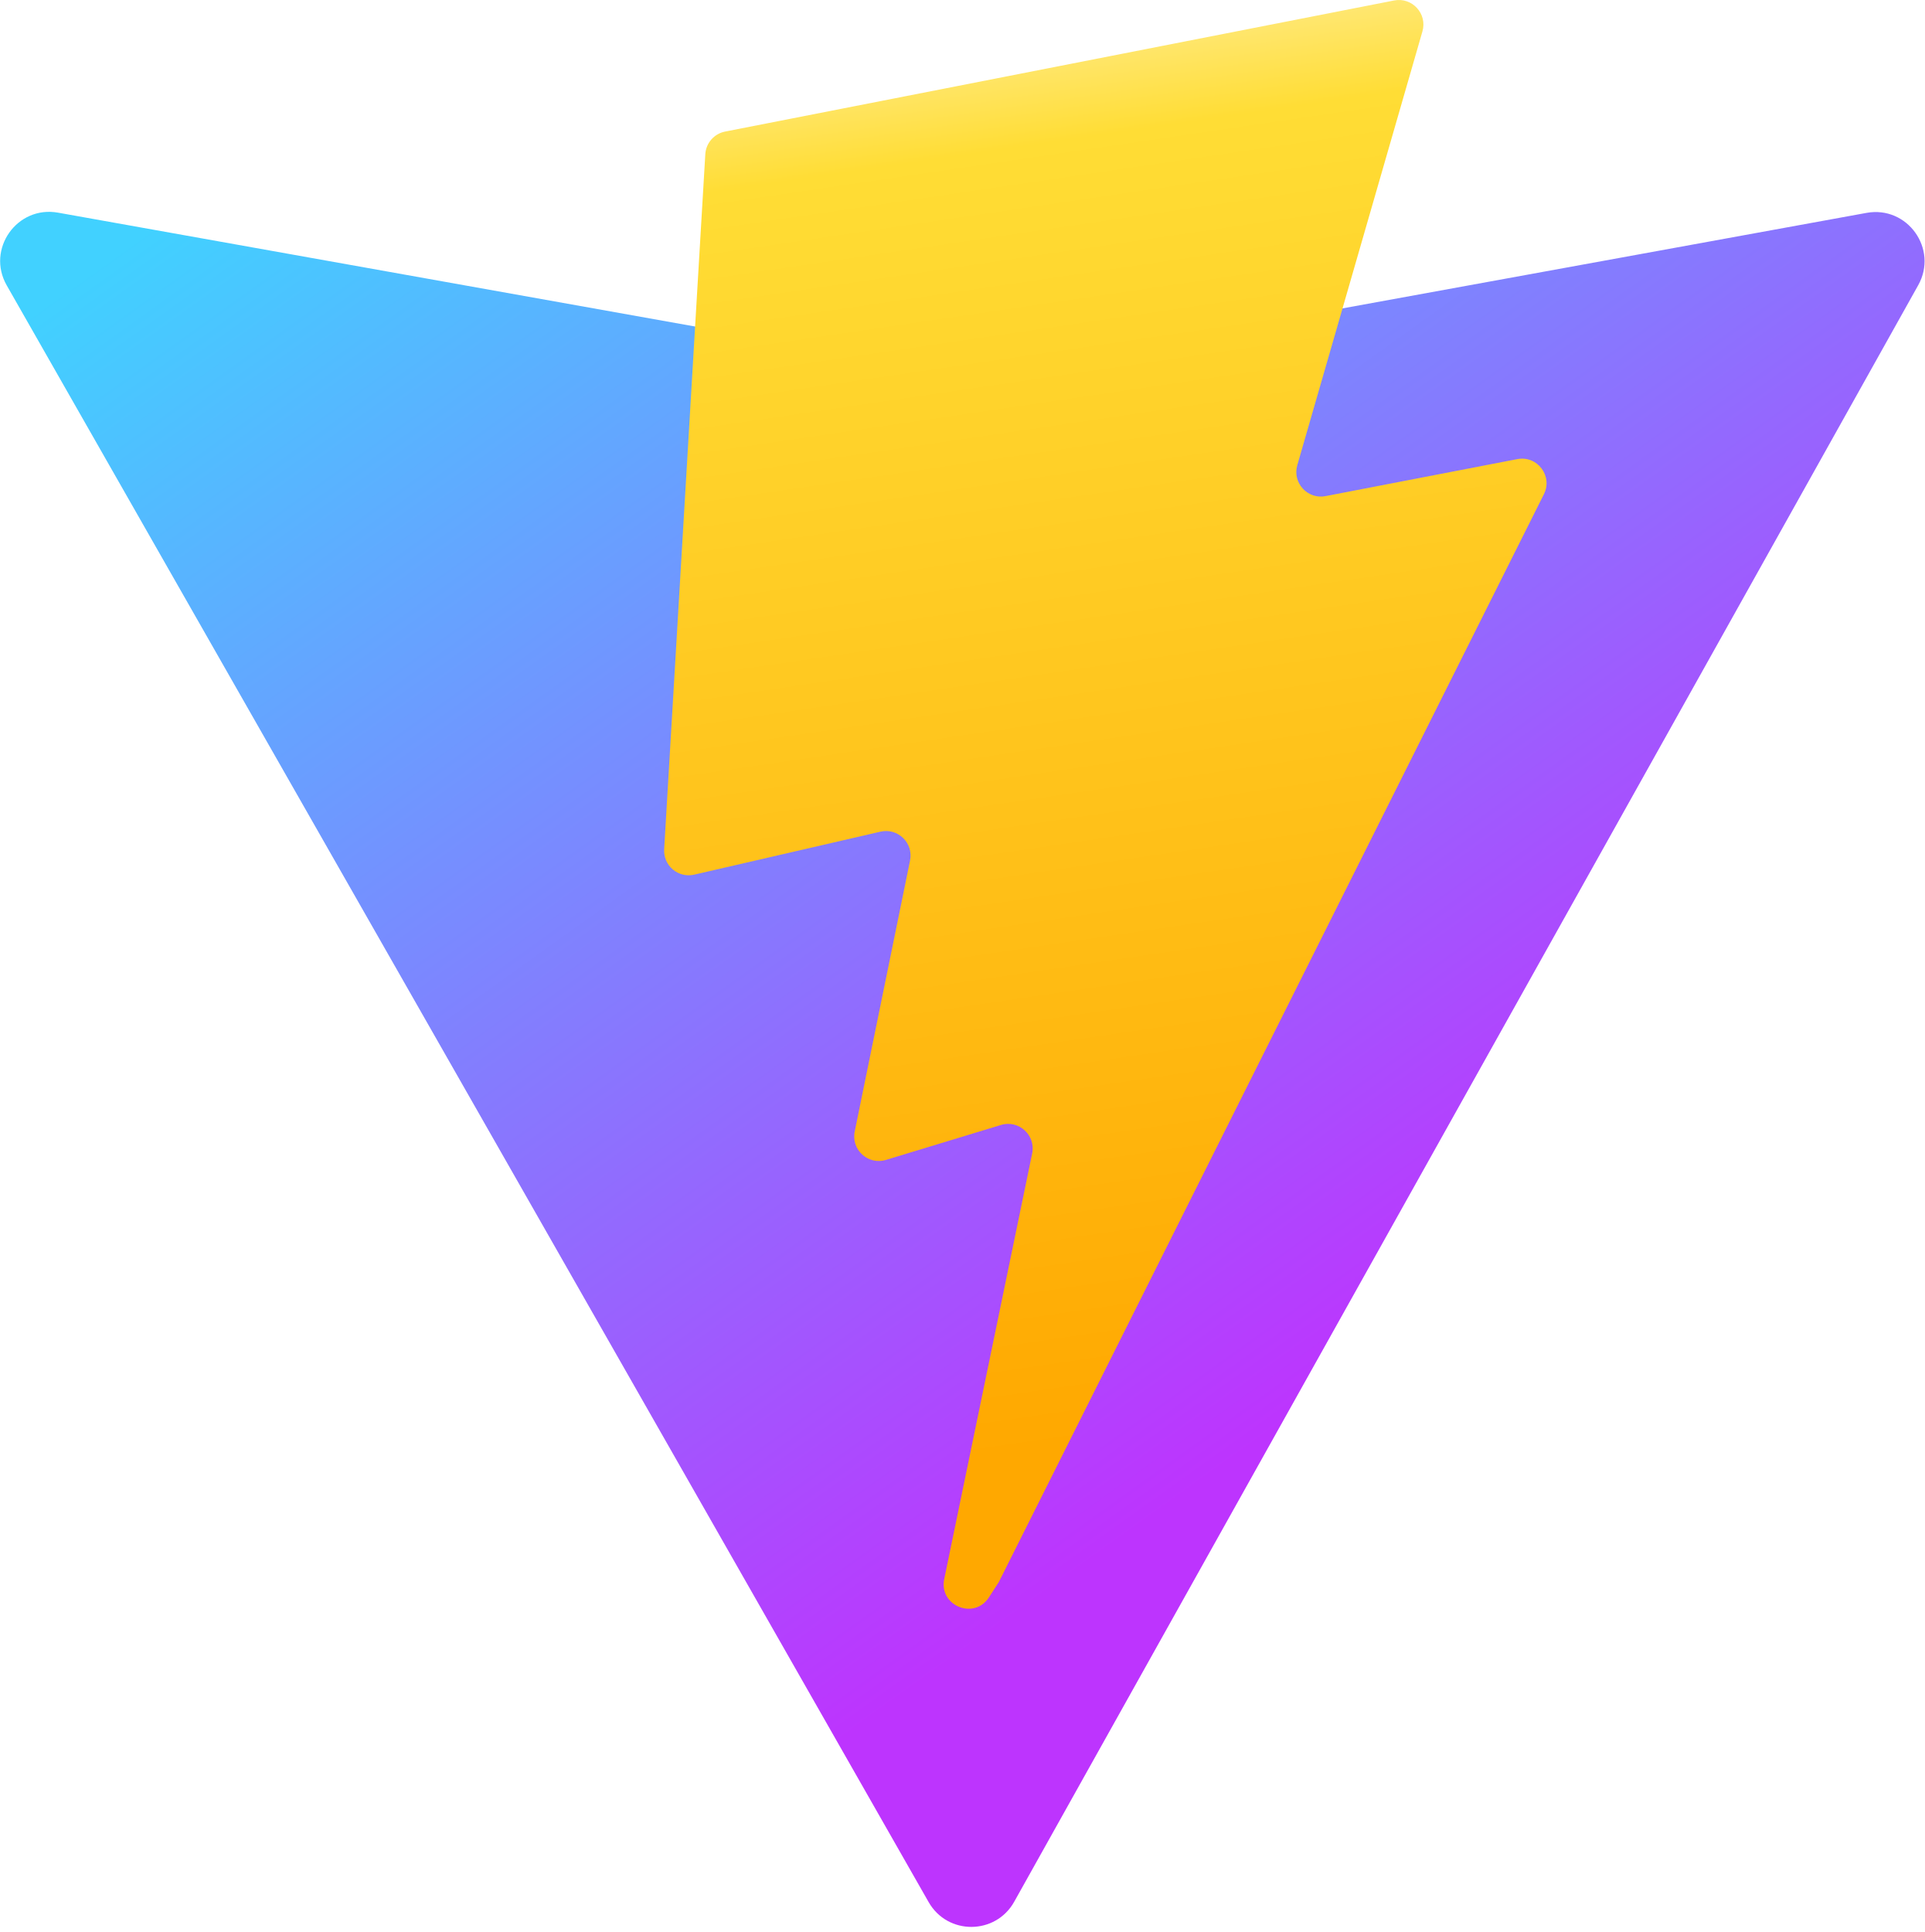
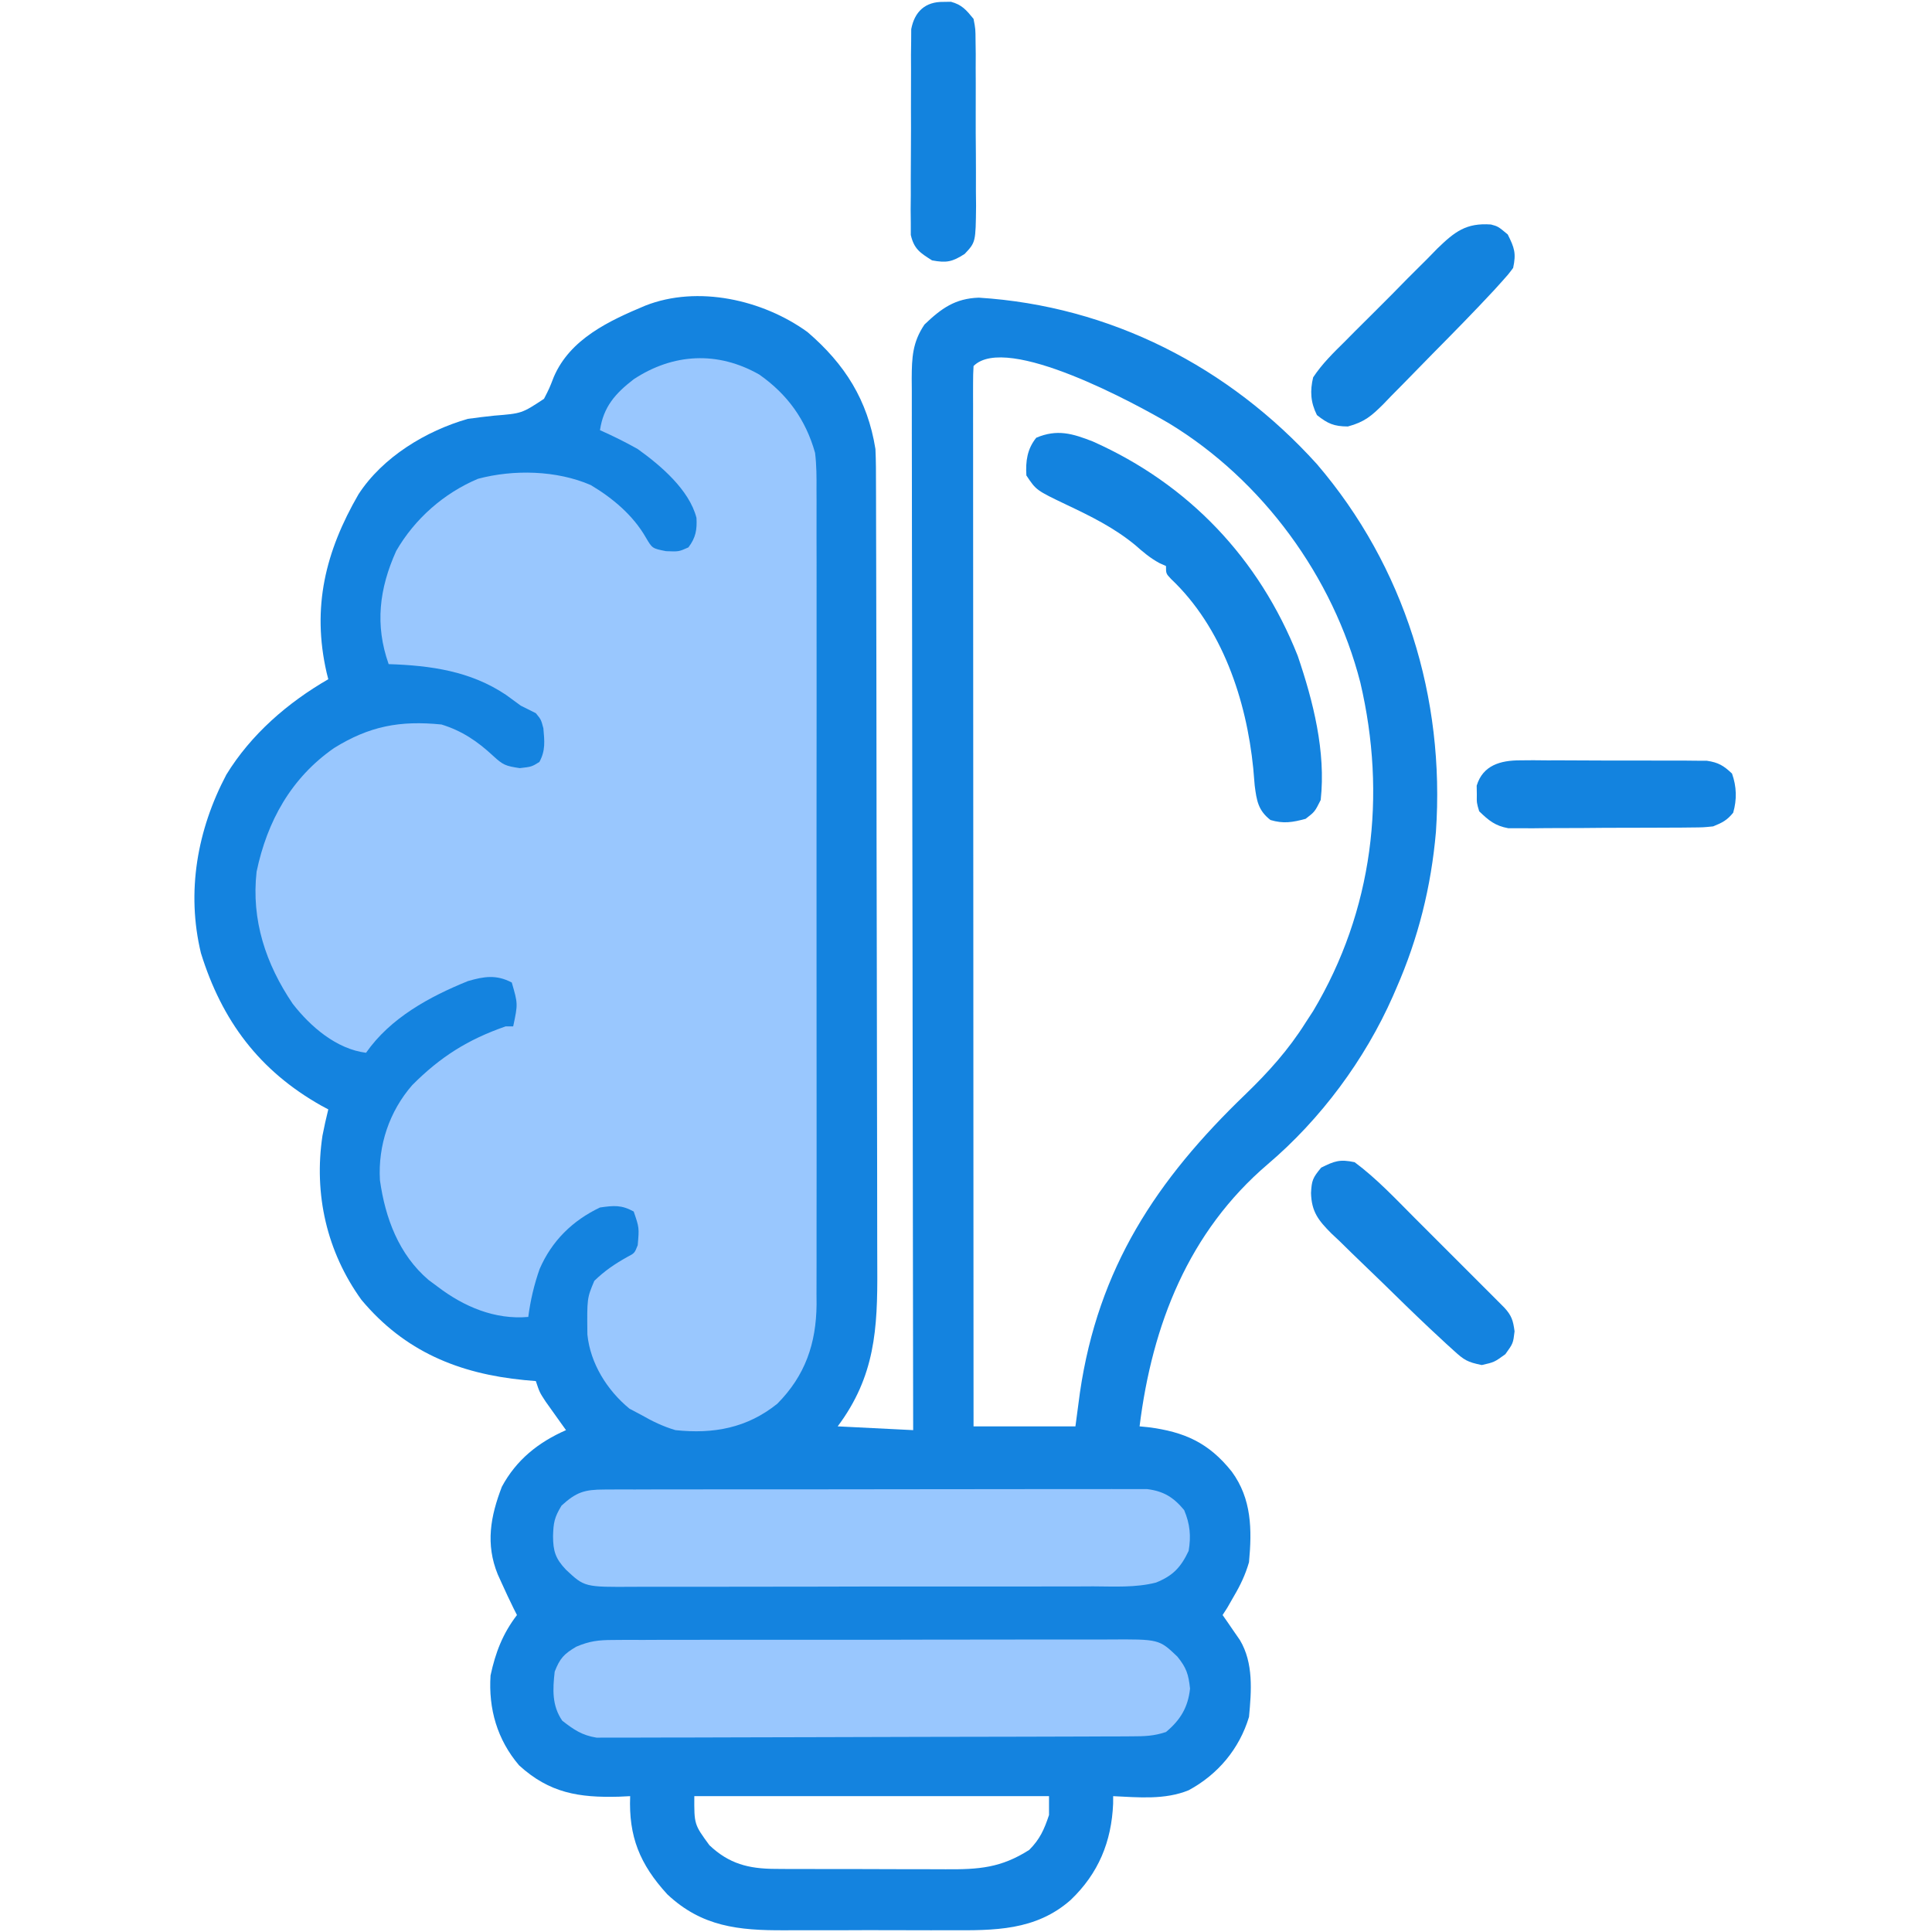
- <svg xmlns="http://www.w3.org/2000/svg" aria-hidden="true" role="img" class="iconify iconify--logos" width="31.88" height="32" preserveAspectRatio="xMidYMid meet" viewBox="0 0 256 257">
-   <defs>
-     <linearGradient id="IconifyId1813088fe1fbc01fb466" x1="-.828%" x2="57.636%" y1="7.652%" y2="78.411%">
-       <stop offset="0%" stop-color="#41D1FF" />
-       <stop offset="100%" stop-color="#BD34FE" />
-     </linearGradient>
-     <linearGradient id="IconifyId1813088fe1fbc01fb467" x1="43.376%" x2="50.316%" y1="2.242%" y2="89.03%">
-       <stop offset="0%" stop-color="#FFEA83" />
-       <stop offset="8.333%" stop-color="#FFDD35" />
-       <stop offset="100%" stop-color="#FFA800" />
-     </linearGradient>
-   </defs>
-   <path fill="url(#IconifyId1813088fe1fbc01fb466)" d="M255.153 37.938L134.897 252.976c-2.483 4.44-8.862 4.466-11.382.048L.875 37.958c-2.746-4.814 1.371-10.646 6.827-9.67l120.385 21.517a6.537 6.537 0 0 0 2.322-.004l117.867-21.483c5.438-.991 9.574 4.796 6.877 9.62Z" />
-   <path fill="url(#IconifyId1813088fe1fbc01fb467)" d="M185.432.063L96.44 17.501a3.268 3.268 0 0 0-2.634 3.014l-5.474 92.456a3.268 3.268 0 0 0 3.997 3.378l24.777-5.718c2.318-.535 4.413 1.507 3.936 3.838l-7.361 36.047c-.495 2.426 1.782 4.5 4.151 3.78l15.304-4.649c2.372-.72 4.652 1.36 4.15 3.788l-11.698 56.621c-.732 3.542 3.979 5.473 5.943 2.437l1.313-2.028l72.516-144.72c1.215-2.423-.88-5.186-3.54-4.672l-25.505 4.922c-2.396.462-4.435-1.77-3.759-4.114l16.646-57.705c.677-2.35-1.37-4.583-3.769-4.113Z" />
+ <svg xmlns="http://www.w3.org/2000/svg" version="1.1" width="512" height="512">
+   <path d="M0 0 C9.918 8.515 15.927 18.037 18 31 C18.152 34.17 18.148 37.338 18.147 40.511 C18.151 41.474 18.155 42.437 18.158 43.429 C18.169 46.658 18.173 49.888 18.177 53.117 C18.183 55.432 18.19 57.746 18.197 60.061 C18.218 67.666 18.228 75.27 18.238 82.875 C18.242 85.495 18.246 88.115 18.251 90.735 C18.267 101.637 18.282 112.538 18.289 123.44 C18.291 126.267 18.293 129.094 18.295 131.92 C18.296 132.623 18.296 133.325 18.297 134.049 C18.305 145.418 18.33 156.787 18.363 168.156 C18.396 179.844 18.414 191.531 18.417 203.219 C18.419 209.775 18.428 216.331 18.453 222.887 C18.477 229.059 18.481 235.231 18.471 241.404 C18.47 243.663 18.477 245.921 18.49 248.18 C18.582 264.201 17.909 276.712 8 290 C14.6 290.33 21.2 290.66 28 291 C27.997 289.526 27.994 288.053 27.992 286.535 C27.927 251.563 27.877 216.592 27.847 181.62 C27.843 177.317 27.839 173.013 27.835 168.71 C27.834 167.853 27.834 166.996 27.833 166.114 C27.82 152.237 27.796 138.361 27.769 124.485 C27.74 110.249 27.724 96.013 27.718 81.777 C27.714 72.991 27.701 64.205 27.676 55.419 C27.66 49.396 27.656 43.373 27.659 37.35 C27.661 33.874 27.658 30.398 27.642 26.922 C27.628 23.154 27.631 19.386 27.639 15.617 C27.63 14.518 27.622 13.419 27.613 12.286 C27.645 6.783 27.81 2.707 31 -2 C35.487 -6.292 39.107 -8.9 45.391 -9.117 C80.224 -6.931 111.666 9.164 135 35 C158.236 62.132 168.992 96.993 166.535 132.469 C165.277 146.97 161.851 160.687 156 174 C155.575 174.981 155.575 174.981 155.142 175.982 C147.718 192.798 136.029 208.576 122 220.5 C100.967 238.444 91.341 263.079 88 290 C88.762 290.075 89.524 290.15 90.309 290.227 C99.893 291.447 106.364 294.36 112.438 302 C117.73 309.237 117.804 317.36 117 326 C116.05 329.275 114.731 332.072 113 335 C112.422 336.011 111.845 337.021 111.25 338.062 C110.838 338.702 110.425 339.341 110 340 C110.422 340.603 110.843 341.207 111.277 341.828 C111.825 342.627 112.373 343.427 112.938 344.25 C113.483 345.039 114.028 345.828 114.59 346.641 C118.226 352.725 117.645 360.143 117 367 C114.452 375.468 108.763 382.249 101 386.438 C94.682 389.019 87.688 388.317 81 388 C80.997 388.655 80.995 389.31 80.992 389.984 C80.565 400.07 77.112 408.465 69.75 415.5 C60.474 423.697 49.421 423.598 37.75 423.531 C36.084 423.534 34.419 423.538 32.753 423.543 C29.277 423.549 25.801 423.54 22.324 423.521 C17.893 423.499 13.462 423.512 9.031 423.536 C5.595 423.55 2.16 423.546 -1.275 423.535 C-2.908 423.533 -4.541 423.536 -6.173 423.545 C-18.224 423.599 -28.041 422.613 -37.18 413.992 C-44.449 406.037 -47.428 398.708 -47 388 C-47.978 388.046 -48.957 388.093 -49.965 388.141 C-60.569 388.433 -68.381 387.196 -76.43 379.84 C-82.248 373.023 -84.579 364.831 -84 356 C-82.685 349.906 -80.783 344.957 -77 340 C-77.287 339.433 -77.575 338.866 -77.871 338.281 C-78.981 336.039 -80.035 333.781 -81.062 331.5 C-81.404 330.747 -81.746 329.994 -82.098 329.219 C-85.357 321.205 -84.03 313.874 -81 306 C-77.164 298.875 -71.35 294.227 -64 291 C-64.741 289.969 -64.741 289.969 -65.496 288.918 C-66.137 288.017 -66.777 287.116 -67.438 286.188 C-68.076 285.294 -68.714 284.401 -69.371 283.48 C-71 281 -71 281 -72 278 C-73.506 277.87 -73.506 277.87 -75.043 277.738 C-92.389 276.045 -106.778 270.16 -118.219 256.469 C-127.413 243.726 -130.874 228.465 -128.543 212.961 C-128.085 210.622 -127.584 208.31 -127 206 C-127.594 205.683 -128.189 205.366 -128.801 205.039 C-145.278 195.763 -155.185 182.524 -160.75 164.582 C-164.667 148.341 -161.721 131.889 -154.02 117.297 C-147.487 106.632 -137.76 98.21 -127 92 C-127.144 91.429 -127.289 90.858 -127.438 90.27 C-131.411 72.913 -127.753 58.142 -119 43 C-112.6 33.142 -101.124 26.18 -90 23 C-87.686 22.663 -85.369 22.409 -83.045 22.153 C-75.708 21.566 -75.708 21.566 -69.832 17.688 C-68.397 14.884 -68.397 14.884 -67.246 11.914 C-62.924 1.808 -52.59 -2.981 -43 -7 C-29.109 -12.478 -11.836 -8.572 0 0 Z M44 9 C43.903 10.501 43.876 12.007 43.877 13.512 C43.875 14.492 43.873 15.473 43.871 16.484 C43.874 17.574 43.877 18.665 43.88 19.788 C43.879 20.936 43.878 22.085 43.877 23.268 C43.876 26.469 43.879 29.671 43.884 32.873 C43.888 36.32 43.887 39.767 43.886 43.214 C43.886 49.191 43.889 55.169 43.894 61.146 C43.902 69.788 43.905 78.43 43.906 87.072 C43.908 101.092 43.915 115.112 43.925 129.132 C43.934 142.754 43.941 156.376 43.945 169.999 C43.945 170.838 43.946 171.677 43.946 172.541 C43.947 176.751 43.948 180.96 43.95 185.169 C43.96 220.113 43.978 255.056 44 290 C52.91 290 61.82 290 71 290 C71.392 287.051 71.784 284.101 72.188 281.062 C77.024 248.007 92.425 224.718 116.104 201.955 C122.172 196.088 127.487 190.181 132 183 C132.992 181.478 132.992 181.478 134.004 179.926 C149.865 153.331 153.533 122.829 146.496 92.854 C139.305 64.81 120.557 39.231 95.824 24.199 C87.362 19.244 52.777 0.223 44 9 Z M-30 388 C-30.036 395.49 -30.036 395.49 -26 401 C-20.796 405.931 -15.616 407.245 -8.555 407.275 C-6.668 407.289 -6.668 407.289 -4.742 407.304 C-3.381 407.303 -2.021 407.302 -0.66 407.301 C0.749 407.305 2.159 407.309 3.568 407.314 C6.516 407.321 9.464 407.321 12.412 407.316 C16.176 407.31 19.939 407.327 23.702 407.35 C26.611 407.365 29.521 407.366 32.43 407.363 C33.817 407.363 35.204 407.368 36.591 407.378 C45.439 407.435 51.246 407.025 58.75 402.25 C61.601 399.399 62.73 396.81 64 393 C64 391.35 64 389.7 64 388 C32.98 388 1.96 388 -30 388 Z " fill="#1483DF" transform="translate(214,88)" />
+   <path d="M0 0 C7.458 5.223 12.324 11.957 14.797 20.746 C15.199 24 15.203 27.211 15.178 30.486 C15.183 31.438 15.187 32.389 15.192 33.369 C15.204 36.541 15.195 39.712 15.185 42.884 C15.189 45.165 15.194 47.445 15.201 49.726 C15.215 55.91 15.209 62.093 15.2 68.277 C15.192 74.755 15.199 81.233 15.204 87.71 C15.21 99.286 15.2 110.862 15.185 122.439 C15.172 132.92 15.174 143.401 15.188 153.883 C15.204 166.071 15.21 178.258 15.201 190.446 C15.196 196.892 15.196 203.337 15.206 209.783 C15.214 215.845 15.208 221.907 15.191 227.97 C15.187 230.191 15.188 232.412 15.195 234.633 C15.203 237.673 15.193 240.712 15.178 243.752 C15.185 244.624 15.191 245.496 15.198 246.394 C15.099 256.819 12.184 265.285 4.797 272.746 C-3.191 279.18 -12.121 280.823 -22.203 279.746 C-25.457 278.784 -28.265 277.429 -31.203 275.746 C-32.781 274.911 -32.781 274.911 -34.391 274.059 C-40.298 269.202 -44.767 262.079 -45.539 254.406 C-45.643 244.792 -45.643 244.792 -43.703 240.184 C-40.978 237.526 -38.226 235.67 -34.91 233.824 C-33.039 232.848 -33.039 232.848 -32.203 230.746 C-31.794 226.103 -31.794 226.103 -33.266 221.809 C-36.514 220.027 -38.535 220.214 -42.203 220.746 C-49.503 224.212 -54.985 229.622 -58.199 237.047 C-59.663 241.214 -60.64 245.358 -61.203 249.746 C-70.021 250.53 -78.244 247.048 -85.203 241.746 C-86.41 240.851 -86.41 240.851 -87.641 239.938 C-95.526 233.194 -99.113 223.541 -100.516 213.512 C-101.056 204.266 -98.002 195.245 -91.953 188.309 C-84.509 180.828 -77.232 176.233 -67.203 172.746 C-66.543 172.746 -65.883 172.746 -65.203 172.746 C-63.938 166.777 -63.938 166.777 -65.578 161.121 C-69.68 158.973 -72.922 159.507 -77.203 160.746 C-87.437 164.902 -97.75 170.508 -104.203 179.746 C-112.042 178.74 -118.899 172.854 -123.641 166.746 C-130.775 156.189 -134.639 144.586 -133.203 131.746 C-130.39 118.332 -124.044 106.904 -112.68 98.988 C-103.331 93.177 -95.221 91.637 -84.203 92.746 C-78.744 94.429 -74.667 97.201 -70.516 101.059 C-67.867 103.488 -67.263 103.737 -63.453 104.309 C-60.322 103.948 -60.322 103.948 -58.266 102.684 C-56.603 99.652 -56.906 97.136 -57.203 93.746 C-57.82 91.426 -57.82 91.426 -59.203 89.746 C-60.534 89.074 -61.867 88.408 -63.203 87.746 C-64.523 86.798 -65.835 85.839 -67.141 84.871 C-76.548 78.574 -87.096 77.11 -98.203 76.746 C-101.891 66.373 -100.697 56.711 -96.203 46.746 C-91.298 38.242 -83.561 31.43 -74.523 27.629 C-65.072 25.116 -53.687 25.376 -44.668 29.281 C-38.843 32.743 -33.4 37.309 -30.016 43.246 C-28.338 46.09 -28.338 46.09 -24.703 46.809 C-21.312 46.948 -21.312 46.948 -18.766 45.809 C-16.832 43.256 -16.459 41.176 -16.629 37.992 C-18.533 30.543 -26.146 24.081 -32.203 19.746 C-35.464 17.903 -38.781 16.268 -42.203 14.746 C-41.282 8.561 -38.157 5.024 -33.273 1.258 C-22.784 -5.66 -10.971 -6.244 0 0 Z " fill="#99C7FE" transform="translate(201.2031,99.25391)" />
+   <path d="M0 0 C1.284 -0.007 2.569 -0.014 3.892 -0.021 C5.318 -0.019 6.744 -0.017 8.171 -0.014 C9.67 -0.018 11.17 -0.023 12.67 -0.029 C16.746 -0.043 20.823 -0.043 24.899 -0.041 C28.301 -0.04 31.703 -0.045 35.105 -0.049 C43.132 -0.061 51.158 -0.061 59.185 -0.055 C67.466 -0.049 75.747 -0.061 84.029 -0.083 C91.137 -0.1 98.246 -0.106 105.354 -0.103 C109.6 -0.101 113.846 -0.104 118.092 -0.118 C122.087 -0.13 126.08 -0.128 130.074 -0.115 C131.54 -0.113 133.005 -0.116 134.47 -0.124 C136.472 -0.134 138.473 -0.124 140.475 -0.114 C142.155 -0.114 142.155 -0.114 143.868 -0.114 C148.254 0.434 150.879 2.072 153.677 5.448 C155.23 9.126 155.537 12.366 154.864 16.261 C152.812 20.611 150.694 22.867 146.213 24.66 C140.802 26.043 135.129 25.684 129.579 25.665 C128.13 25.67 126.68 25.677 125.231 25.686 C121.309 25.703 117.388 25.702 113.467 25.697 C110.189 25.694 106.911 25.7 103.633 25.706 C95.9 25.72 88.167 25.718 80.434 25.707 C72.462 25.695 64.491 25.709 56.52 25.736 C49.667 25.758 42.814 25.765 35.961 25.759 C31.872 25.756 27.783 25.758 23.694 25.775 C19.85 25.791 16.006 25.787 12.162 25.768 C10.754 25.764 9.345 25.767 7.937 25.778 C-5.218 25.868 -5.218 25.868 -10.136 21.261 C-12.917 18.338 -13.567 16.337 -13.573 12.323 C-13.468 8.745 -13.223 7.406 -11.323 4.261 C-7.39 0.665 -5.238 0.01 0 0 Z " fill="#98C7FE" transform="translate(160.1356,394.7393)" />
+   <path d="M0 0 C1.262 -0.01 2.523 -0.02 3.823 -0.03 C5.209 -0.026 6.594 -0.021 7.98 -0.016 C9.449 -0.022 10.918 -0.029 12.387 -0.037 C16.366 -0.055 20.345 -0.054 24.324 -0.048 C27.65 -0.045 30.975 -0.051 34.3 -0.057 C42.145 -0.071 49.989 -0.07 57.834 -0.058 C65.922 -0.047 74.01 -0.061 82.097 -0.088 C89.048 -0.11 95.998 -0.117 102.949 -0.111 C107.097 -0.107 111.245 -0.11 115.394 -0.127 C119.294 -0.142 123.195 -0.138 127.095 -0.12 C128.525 -0.116 129.954 -0.119 131.383 -0.13 C144.784 -0.22 144.784 -0.22 149.624 4.388 C152.033 7.359 152.589 9.062 152.999 12.888 C152.469 17.84 150.44 21.208 146.624 24.388 C143.372 25.472 140.994 25.522 137.571 25.535 C136.305 25.542 135.039 25.549 133.735 25.557 C132.329 25.559 130.923 25.562 129.518 25.565 C128.039 25.571 126.561 25.578 125.082 25.585 C120.225 25.606 115.368 25.616 110.511 25.626 C108.839 25.63 107.166 25.634 105.494 25.638 C97.637 25.657 89.781 25.672 81.925 25.68 C72.857 25.69 63.789 25.716 54.72 25.756 C47.71 25.787 40.701 25.801 33.691 25.805 C29.504 25.807 25.318 25.816 21.132 25.841 C17.192 25.864 13.254 25.869 9.315 25.858 C7.871 25.858 6.427 25.864 4.983 25.878 C3.008 25.896 1.033 25.886 -0.942 25.875 C-2.046 25.878 -3.15 25.88 -4.288 25.883 C-8.138 25.266 -10.325 23.768 -13.376 21.388 C-16.132 17.376 -15.905 13.082 -15.376 8.388 C-13.99 4.846 -12.928 3.715 -9.657 1.779 C-6.143 0.289 -3.796 0.008 0 0 Z " fill="#99C7FE" transform="translate(162.3757,434.6123)" />
+   <path d="M0 0 C25.367 11.309 44.046 30.992 54.281 56.789 C58.386 68.841 61.777 82.205 60.375 95 C58.812 98.125 58.812 98.125 56.375 100 C52.903 100.93 50.528 101.343 47.062 100.312 C43.812 97.784 43.402 95.208 42.883 91.164 C42.752 89.651 42.625 88.138 42.5 86.625 C40.686 68.508 34.273 49.241 20.676 36.395 C19.375 35 19.375 35 19.375 33 C18.803 32.745 18.23 32.49 17.641 32.227 C15.132 30.868 13.268 29.256 11.125 27.375 C5.538 22.804 -0.509 19.832 -6.988 16.762 C-15.005 12.93 -15.005 12.93 -17.625 9 C-17.854 5.218 -17.407 1.963 -15 -1 C-9.448 -3.338 -5.412 -2.114 0 0 Z " fill="#1383DF" transform="translate(289.625,117)" />
+   <path d="M0 0 C1.722 -0.014 1.722 -0.014 3.479 -0.028 C4.709 -0.017 5.939 -0.006 7.207 0.006 C8.478 0.004 9.748 0.003 11.058 0.001 C13.742 0.003 16.425 0.012 19.109 0.035 C22.545 0.064 25.98 0.061 29.415 0.048 C32.7 0.039 35.985 0.055 39.269 0.068 C40.502 0.065 41.734 0.062 43.004 0.059 C44.721 0.078 44.721 0.078 46.473 0.098 C47.479 0.103 48.485 0.108 49.522 0.114 C52.573 0.561 53.948 1.401 56.172 3.502 C57.4 6.941 57.495 10.384 56.484 13.877 C54.853 15.897 53.582 16.528 51.172 17.502 C48.56 17.769 48.56 17.769 45.564 17.792 C44.44 17.805 43.315 17.818 42.156 17.831 C40.946 17.833 39.735 17.835 38.488 17.838 C36.617 17.848 36.617 17.848 34.707 17.858 C32.069 17.868 29.43 17.874 26.792 17.872 C23.418 17.872 20.044 17.899 16.671 17.934 C13.443 17.961 10.216 17.96 6.988 17.963 C5.78 17.977 4.571 17.991 3.326 18.006 C2.198 18 1.07 17.994 -0.092 17.988 C-1.081 17.99 -2.071 17.993 -3.09 17.996 C-6.597 17.363 -8.29 15.953 -10.828 13.502 C-11.492 11.283 -11.492 11.283 -11.453 9.002 C-11.466 8.249 -11.479 7.496 -11.492 6.72 C-9.865 1.285 -5.149 0.001 0 0 Z " fill="#1383DF" transform="translate(402.8284,201.4983)" />
+   <path d="M0 0 C5.803 4.31 10.871 9.723 15.965 14.832 C16.684 15.55 17.402 16.268 18.143 17.007 C19.646 18.509 21.147 20.013 22.648 21.517 C24.952 23.827 27.262 26.132 29.572 28.436 C31.037 29.901 32.501 31.366 33.965 32.832 C34.656 33.522 35.348 34.211 36.061 34.922 C36.695 35.56 37.33 36.197 37.984 36.855 C38.544 37.415 39.104 37.976 39.681 38.554 C41.607 40.665 41.993 41.947 42.375 44.812 C42 48 42 48 39.938 50.875 C37 53 37 53 33.688 53.75 C29.874 52.974 29.018 52.435 26.27 49.927 C25.569 49.292 24.869 48.656 24.148 48.002 C23.439 47.341 22.73 46.681 22 46 C21.346 45.392 20.692 44.784 20.018 44.158 C15.723 40.118 11.506 35.997 7.297 31.867 C5.76 30.367 4.214 28.876 2.66 27.394 C0.397 25.234 -1.835 23.047 -4.062 20.852 C-4.759 20.198 -5.456 19.545 -6.174 18.871 C-9.602 15.429 -11.431 13.139 -11.566 8.169 C-11.393 4.818 -11.119 4.144 -8.875 1.438 C-5.339 -0.33 -3.896 -0.84 0 0 Z " fill="#1483DF" transform="translate(359,308)" />
+   <path d="M0 0 C1.88 0.505 1.88 0.505 4.443 2.63 C6.211 6.166 6.721 7.609 5.88 11.505 C4.551 13.287 4.551 13.287 2.816 15.207 C2.18 15.911 1.544 16.616 0.889 17.342 C-4.416 23.056 -9.879 28.611 -15.362 34.153 C-16.873 35.686 -18.378 37.225 -19.877 38.77 C-22.058 41.018 -24.258 43.246 -26.463 45.47 C-27.459 46.507 -27.459 46.507 -28.475 47.566 C-31.655 50.732 -33.498 52.338 -37.918 53.527 C-41.618 53.502 -43.245 52.788 -46.12 50.505 C-47.809 47.127 -47.984 44.109 -47.12 40.505 C-44.739 36.906 -41.753 33.994 -38.686 30.974 C-37.819 30.097 -36.953 29.221 -36.06 28.318 C-34.225 26.473 -32.379 24.637 -30.524 22.812 C-27.693 20.016 -24.91 17.178 -22.129 14.333 C-20.338 12.544 -18.545 10.758 -16.748 8.974 C-15.506 7.699 -15.506 7.699 -14.238 6.399 C-9.614 1.92 -6.586 -0.474 0 0 Z " fill="#1383DE" transform="translate(395.1195,59.49475)" />
+   <path d="M0 0 C0.66 -0.01 1.32 -0.021 2 -0.031 C4.928 0.746 6.094 2.174 8 4.5 C8.515 7.187 8.515 7.187 8.533 10.291 C8.549 11.456 8.565 12.62 8.581 13.82 C8.574 15.702 8.574 15.702 8.566 17.621 C8.576 19.559 8.576 19.559 8.585 21.536 C8.596 24.269 8.591 27.002 8.576 29.735 C8.559 33.23 8.583 36.724 8.618 40.219 C8.645 43.561 8.635 46.903 8.629 50.246 C8.642 51.498 8.655 52.75 8.669 54.041 C8.565 63.694 8.565 63.694 5.648 66.793 C2.373 68.904 0.827 69.217 -3 68.5 C-6.163 66.509 -7.775 65.478 -8.628 61.768 C-8.629 60.723 -8.63 59.678 -8.631 58.602 C-8.644 57.414 -8.656 56.225 -8.669 55.001 C-8.656 53.722 -8.643 52.443 -8.629 51.125 C-8.631 49.808 -8.634 48.492 -8.636 47.135 C-8.639 44.351 -8.624 41.567 -8.597 38.783 C-8.563 35.218 -8.569 31.655 -8.588 28.09 C-8.601 24.685 -8.582 21.28 -8.566 17.875 C-8.571 16.596 -8.576 15.317 -8.581 13.999 C-8.566 12.811 -8.55 11.622 -8.533 10.398 C-8.527 9.353 -8.521 8.309 -8.515 7.232 C-7.636 2.569 -4.772 -0.075 0 0 Z " fill="#1383DE" transform="translate(250,0.5)" />
</svg>
